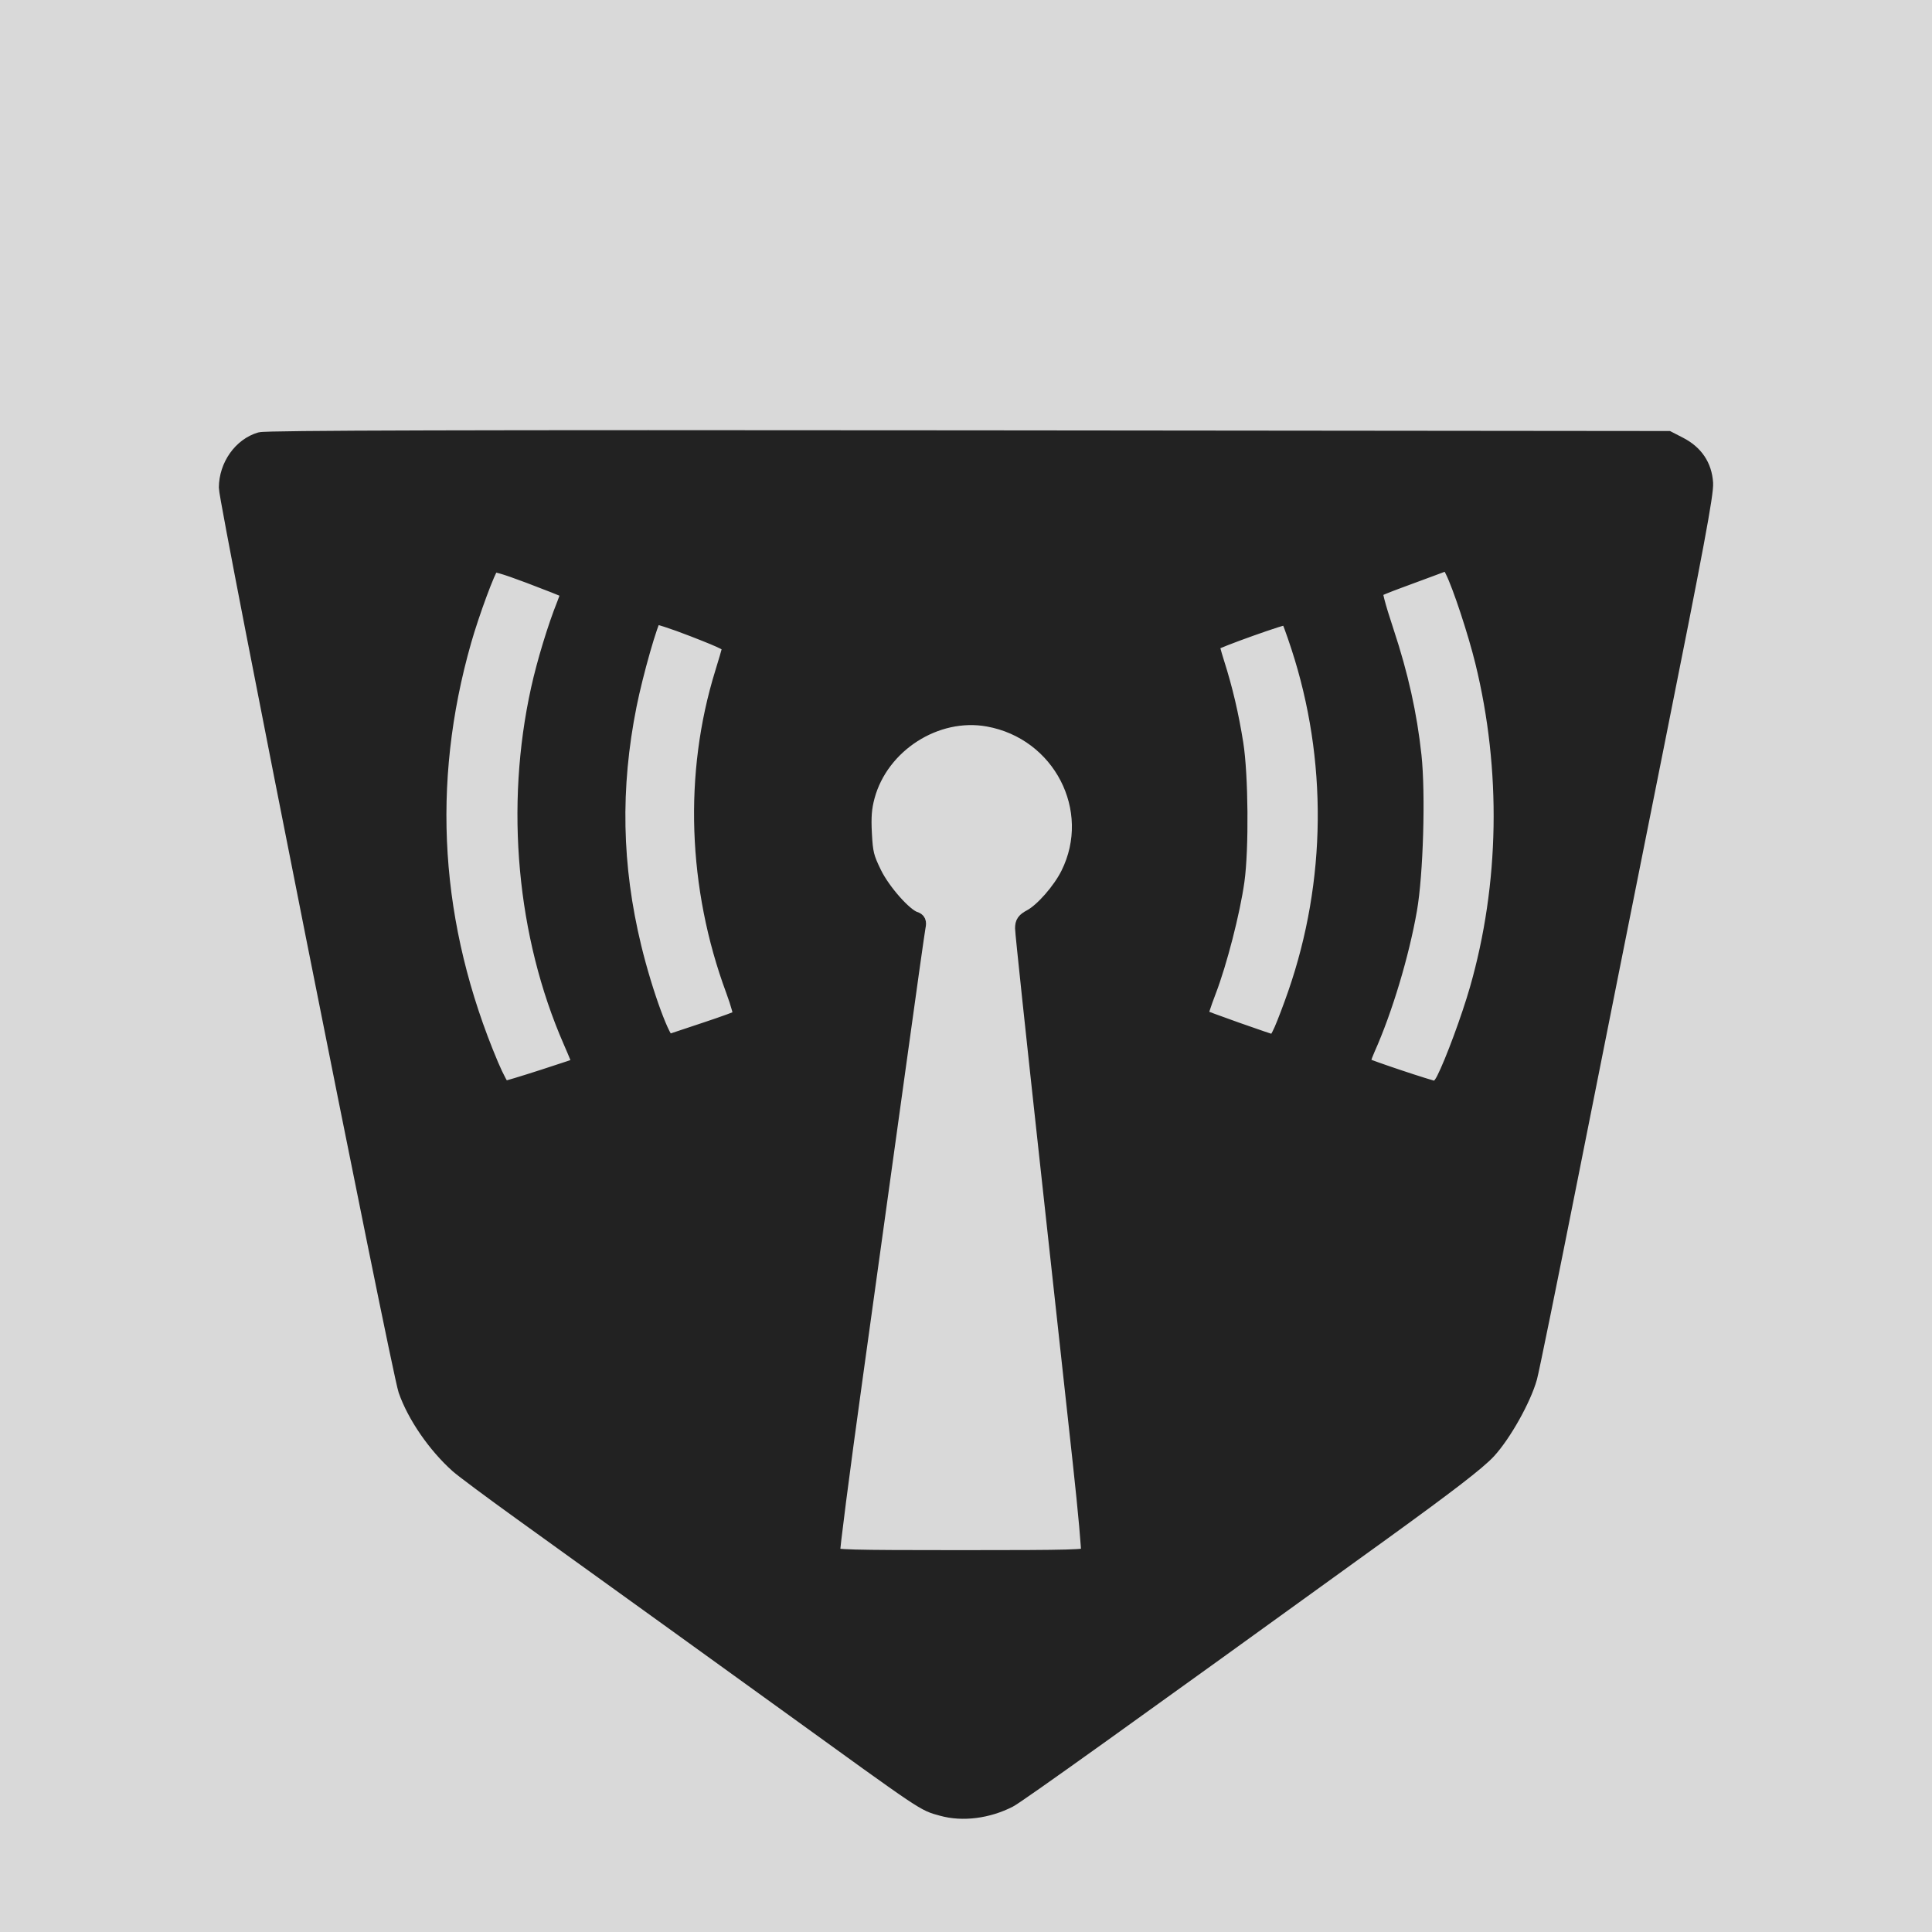
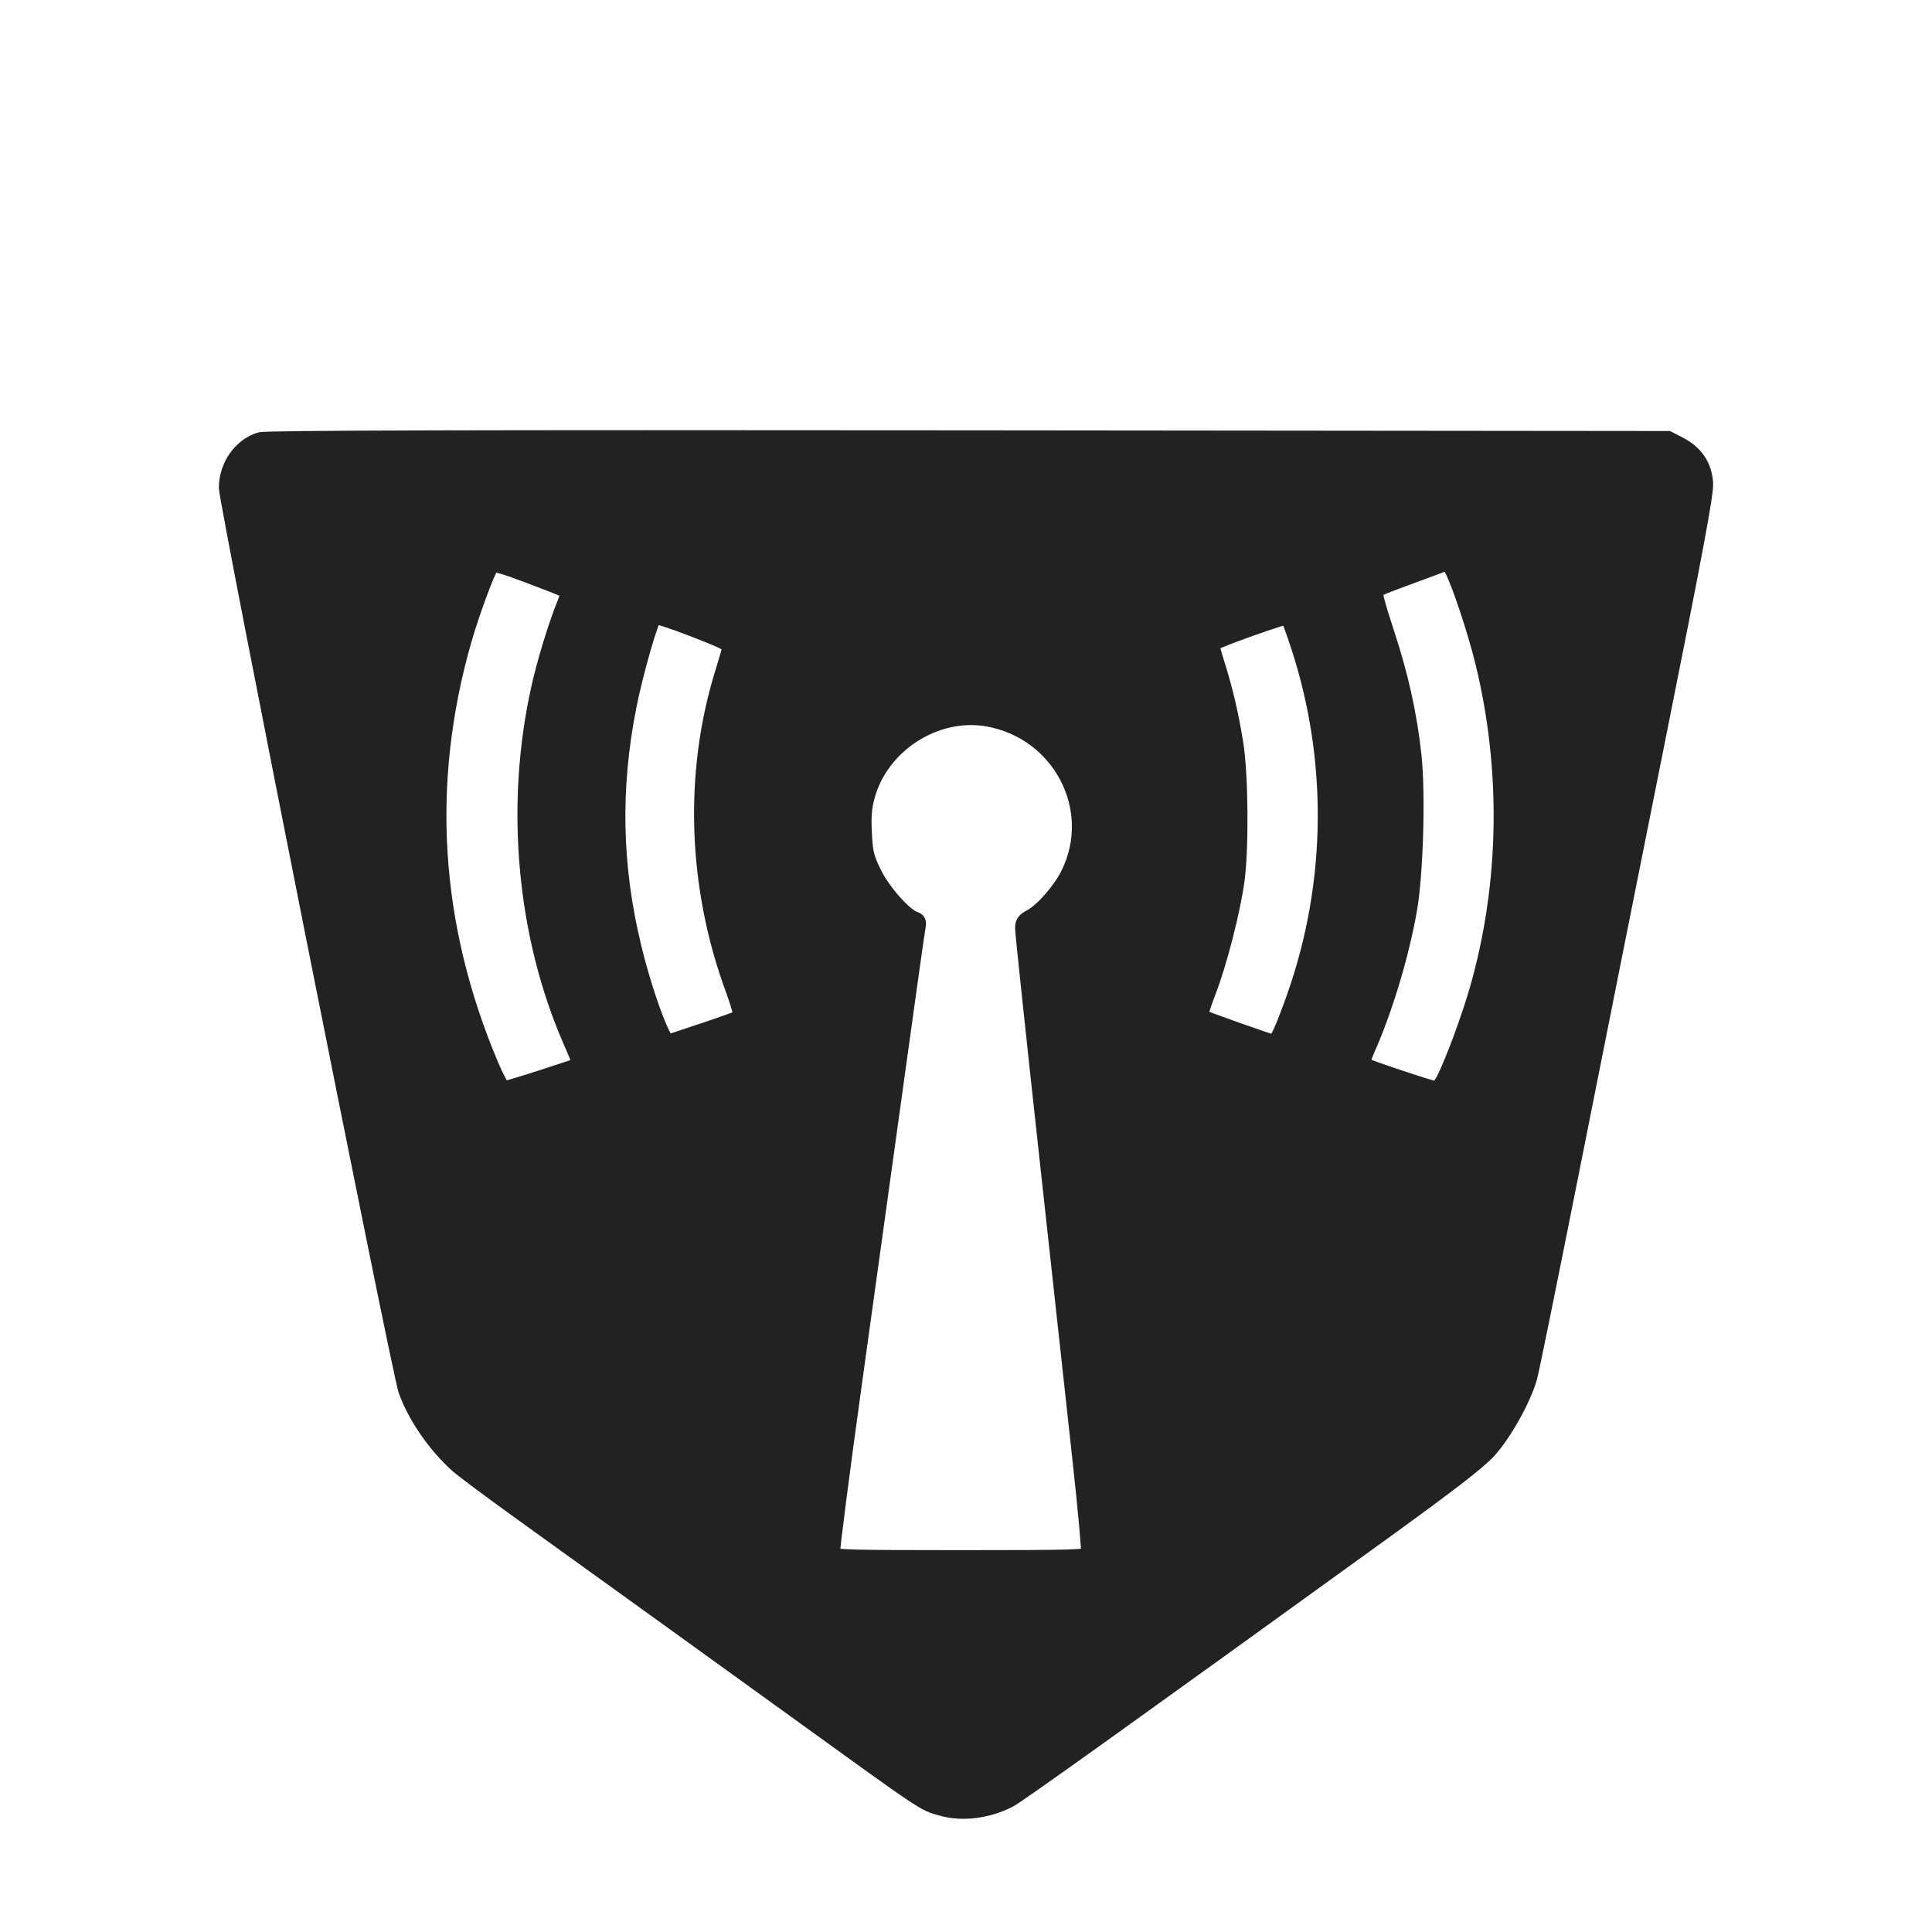
<svg xmlns="http://www.w3.org/2000/svg" width="128" height="128" viewBox="0 0 128 128" fill="none">
-   <rect width="128" height="128" fill="#D9D9D9" />
+   <rect width="128" height="128" fill="oklch(0.985 0 0)" />
  <path d="M62.415 119.816C61.157 119.466 61.558 119.735 52.047 112.86C48.771 110.491 41.269 105.084 34.513 100.221C32.542 98.802 30.655 97.397 30.32 97.098C28.832 95.77 27.468 93.787 26.886 92.104C26.425 90.772 14.996 33.274 15 32.309C15.006 30.852 15.957 29.506 17.243 29.133C17.652 29.014 31.111 28.979 64.168 29.011L110.519 29.056L111.282 29.449C112.342 29.996 112.922 30.859 112.998 32.001C113.044 32.698 112.373 36.294 109.777 49.256C107.974 58.263 105.392 71.209 104.039 78.027C102.685 84.844 101.473 90.801 101.344 91.264C100.945 92.695 99.635 95.034 98.608 96.147C97.93 96.882 95.953 98.406 91.515 101.613C74.58 113.851 67.445 118.958 66.87 119.253C65.445 119.982 63.771 120.194 62.415 119.816ZM72.12 102.966C72.169 102.836 71.927 100.133 71.58 96.959C71.234 93.785 70.231 84.618 69.351 76.588C68.471 68.557 67.751 61.772 67.751 61.51C67.751 61.12 67.851 60.979 68.298 60.738C69.07 60.321 70.237 58.987 70.773 57.91C72.904 53.629 70.248 48.497 65.457 47.638C62.012 47.02 58.378 49.35 57.457 52.766C57.254 53.519 57.207 54.114 57.265 55.223C57.333 56.528 57.405 56.816 57.921 57.869C58.508 59.064 59.944 60.683 60.605 60.893C60.84 60.968 60.89 61.082 60.825 61.398C60.778 61.622 60.189 65.799 59.515 70.681C58.841 75.563 57.563 84.772 56.675 91.147C55.788 97.521 55.102 102.841 55.151 102.969C55.228 103.172 56.269 103.201 63.635 103.201C71.046 103.201 72.041 103.173 72.12 102.966ZM35.989 71.353C37.315 70.923 38.417 70.557 38.436 70.54C38.456 70.522 38.173 69.824 37.807 68.987C34.74 61.977 33.959 53.425 35.676 45.66C36.066 43.894 36.785 41.531 37.385 40.042C37.629 39.436 37.661 39.216 37.52 39.124C37.417 39.057 36.304 38.616 35.047 38.142C33.35 37.504 32.715 37.326 32.587 37.453C32.335 37.706 31.265 40.593 30.734 42.455C28.032 51.928 28.634 61.331 32.535 70.566C32.9 71.429 33.283 72.135 33.388 72.135C33.492 72.135 34.662 71.783 35.989 71.353ZM95.662 71.506C96.242 70.365 97.323 67.442 97.869 65.539C99.855 58.613 99.983 50.99 98.234 43.852C97.747 41.867 96.736 38.803 96.244 37.824L95.959 37.257L94.93 37.641C94.363 37.852 93.317 38.239 92.604 38.502C91.891 38.764 91.235 39.034 91.145 39.101C91.035 39.184 91.267 40.083 91.858 41.868C92.803 44.723 93.384 47.335 93.678 50.061C93.95 52.582 93.795 57.921 93.381 60.275C92.859 63.251 91.755 66.922 90.619 69.464C90.352 70.061 90.24 70.481 90.334 70.538C90.608 70.708 94.808 72.111 95.079 72.123C95.24 72.13 95.466 71.891 95.662 71.506ZM46.711 68.236C47.926 67.834 48.983 67.45 49.057 67.381C49.135 67.309 48.931 66.548 48.581 65.602C46.056 58.78 45.8 51.261 47.865 44.589C48.087 43.873 48.3 43.146 48.34 42.973C48.404 42.692 48.144 42.553 45.946 41.694C44.589 41.165 43.424 40.79 43.355 40.862C43.095 41.136 42.105 44.607 41.681 46.731C40.588 52.203 40.691 57.378 41.999 62.767C42.746 65.844 43.969 69.162 44.31 69.036C44.415 68.998 45.495 68.638 46.711 68.236ZM84.909 68.236C85.113 67.774 85.522 66.695 85.82 65.837C88.393 58.417 88.468 50.284 86.031 42.836C85.701 41.826 85.375 40.945 85.307 40.877C85.21 40.779 80.492 42.462 80.288 42.667C80.261 42.695 80.41 43.259 80.62 43.921C81.174 45.664 81.567 47.341 81.873 49.256C82.205 51.338 82.246 56.232 81.95 58.362C81.666 60.402 80.794 63.794 80.072 65.67C79.736 66.544 79.496 67.294 79.539 67.337C79.625 67.423 84.221 69.052 84.417 69.066C84.485 69.07 84.706 68.697 84.909 68.236Z" fill="#222222" stroke="#222222" />
</svg>
